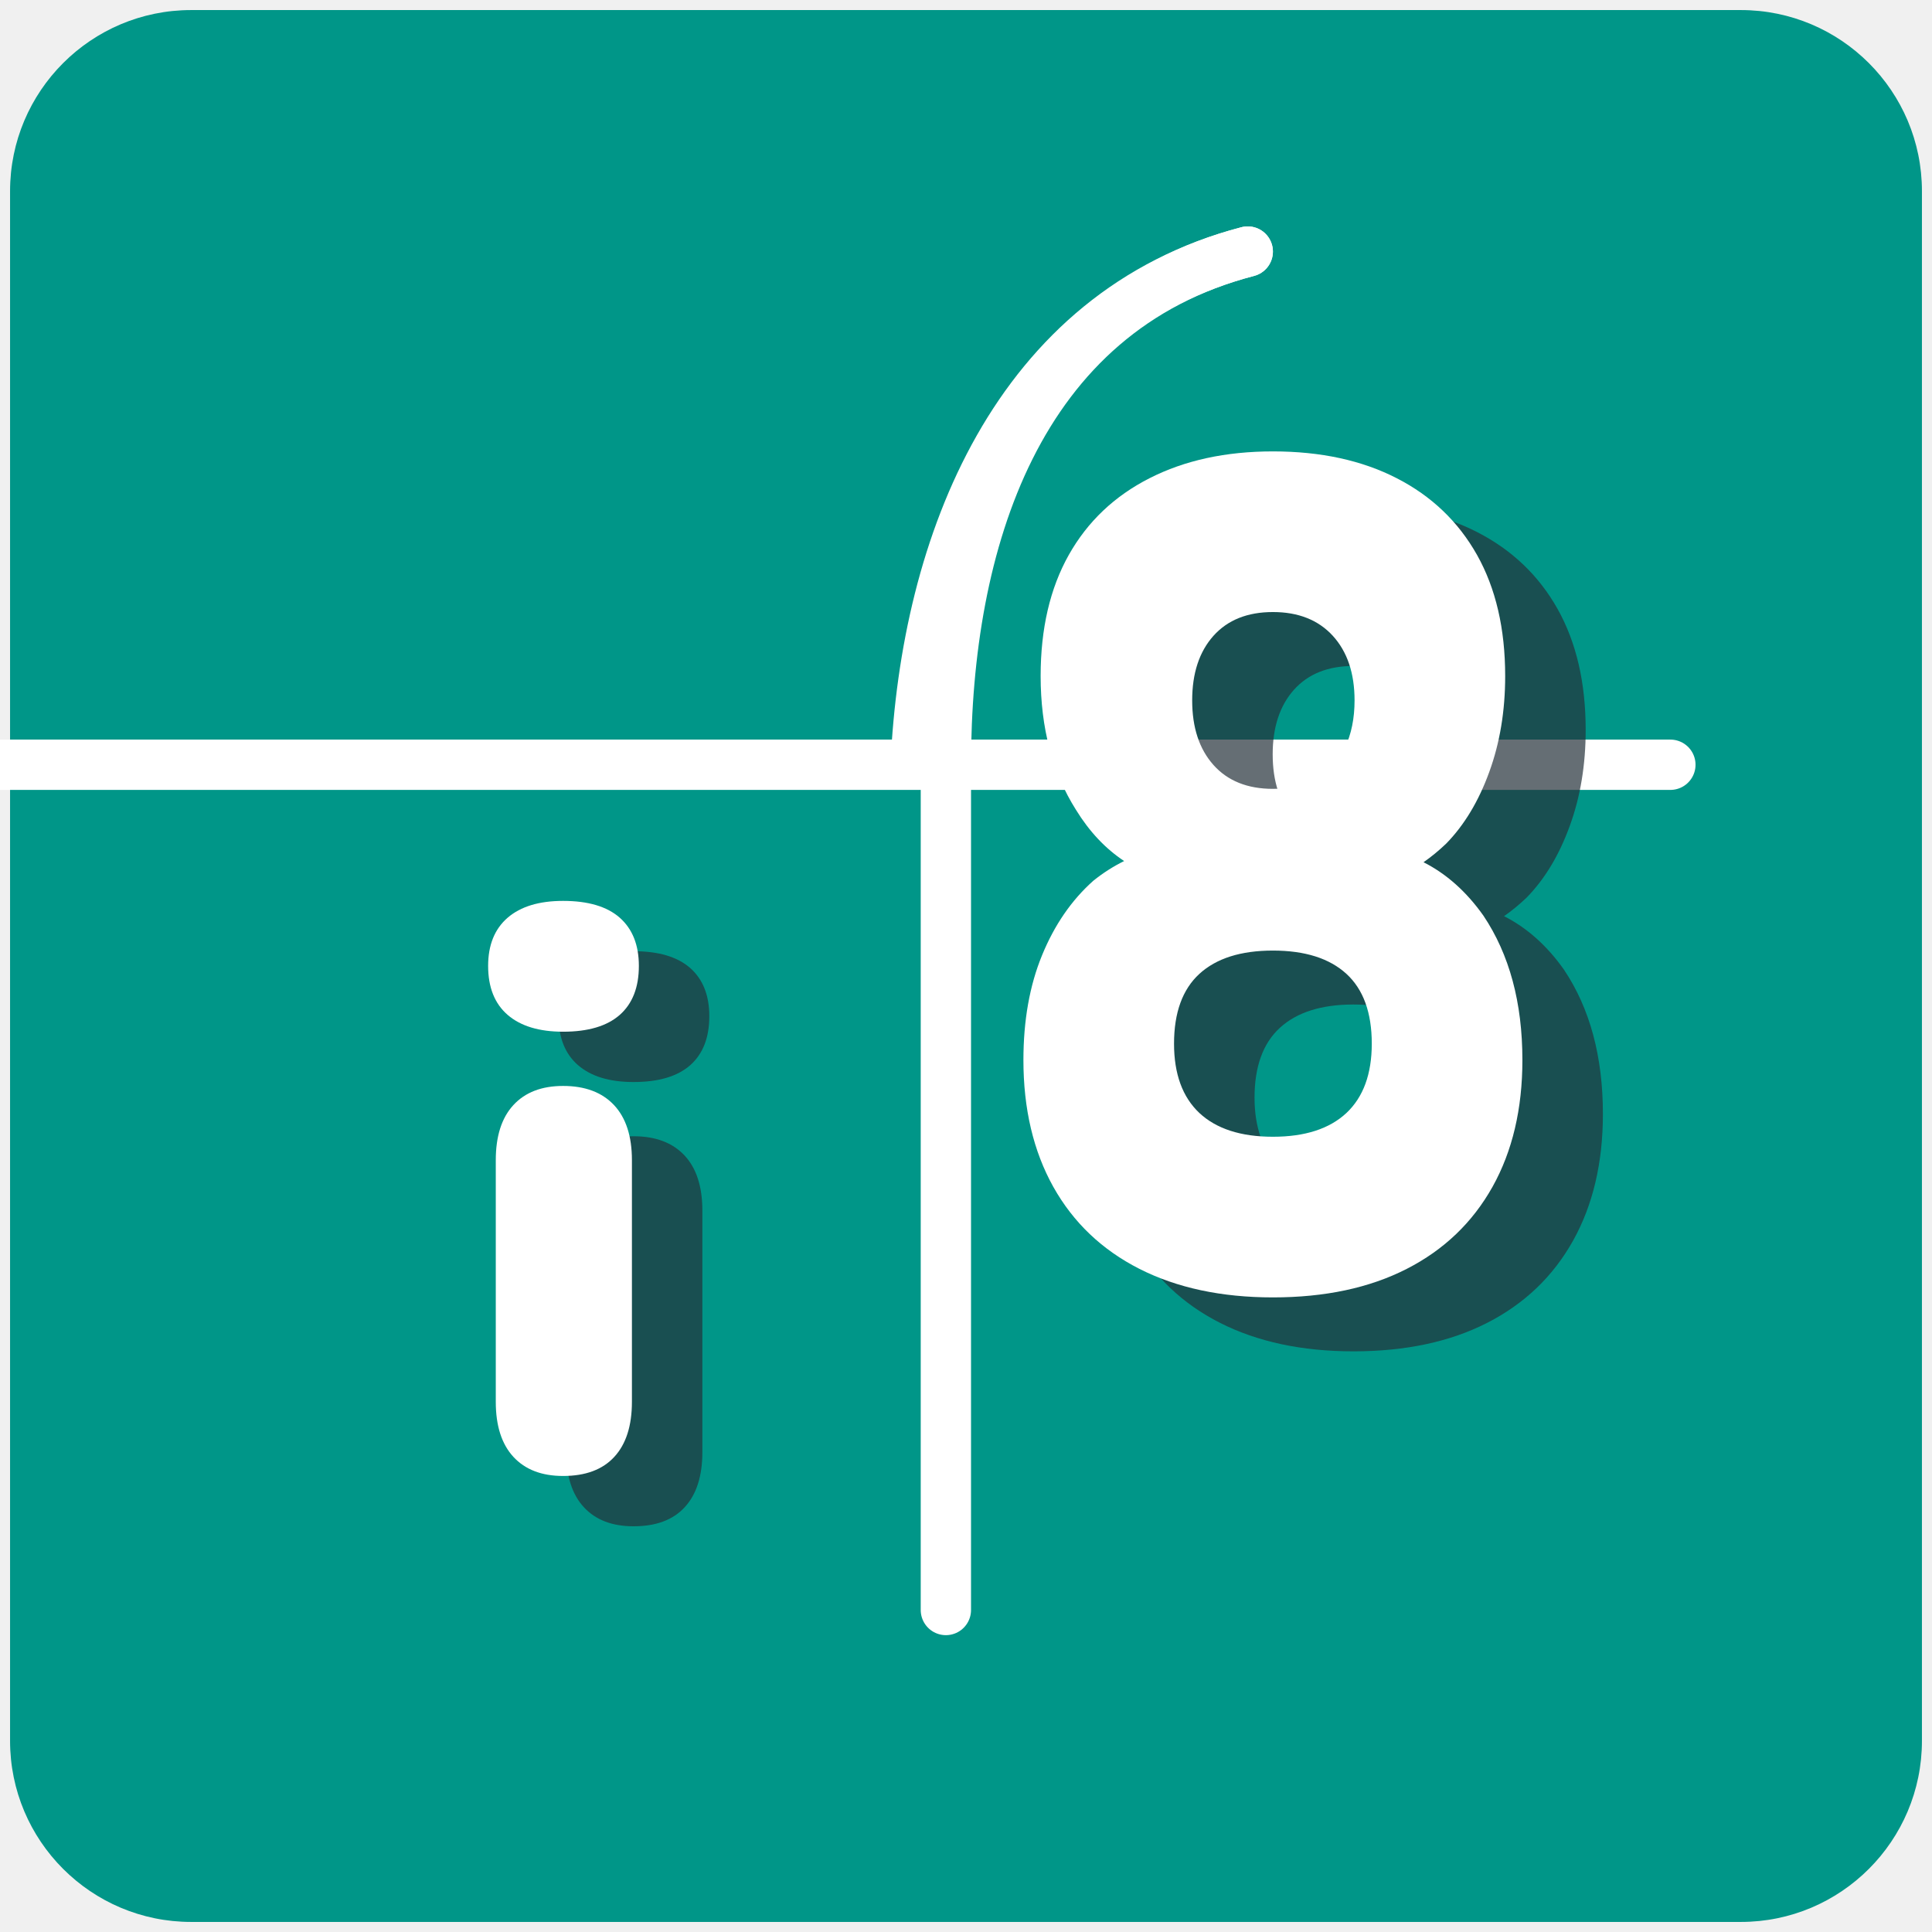
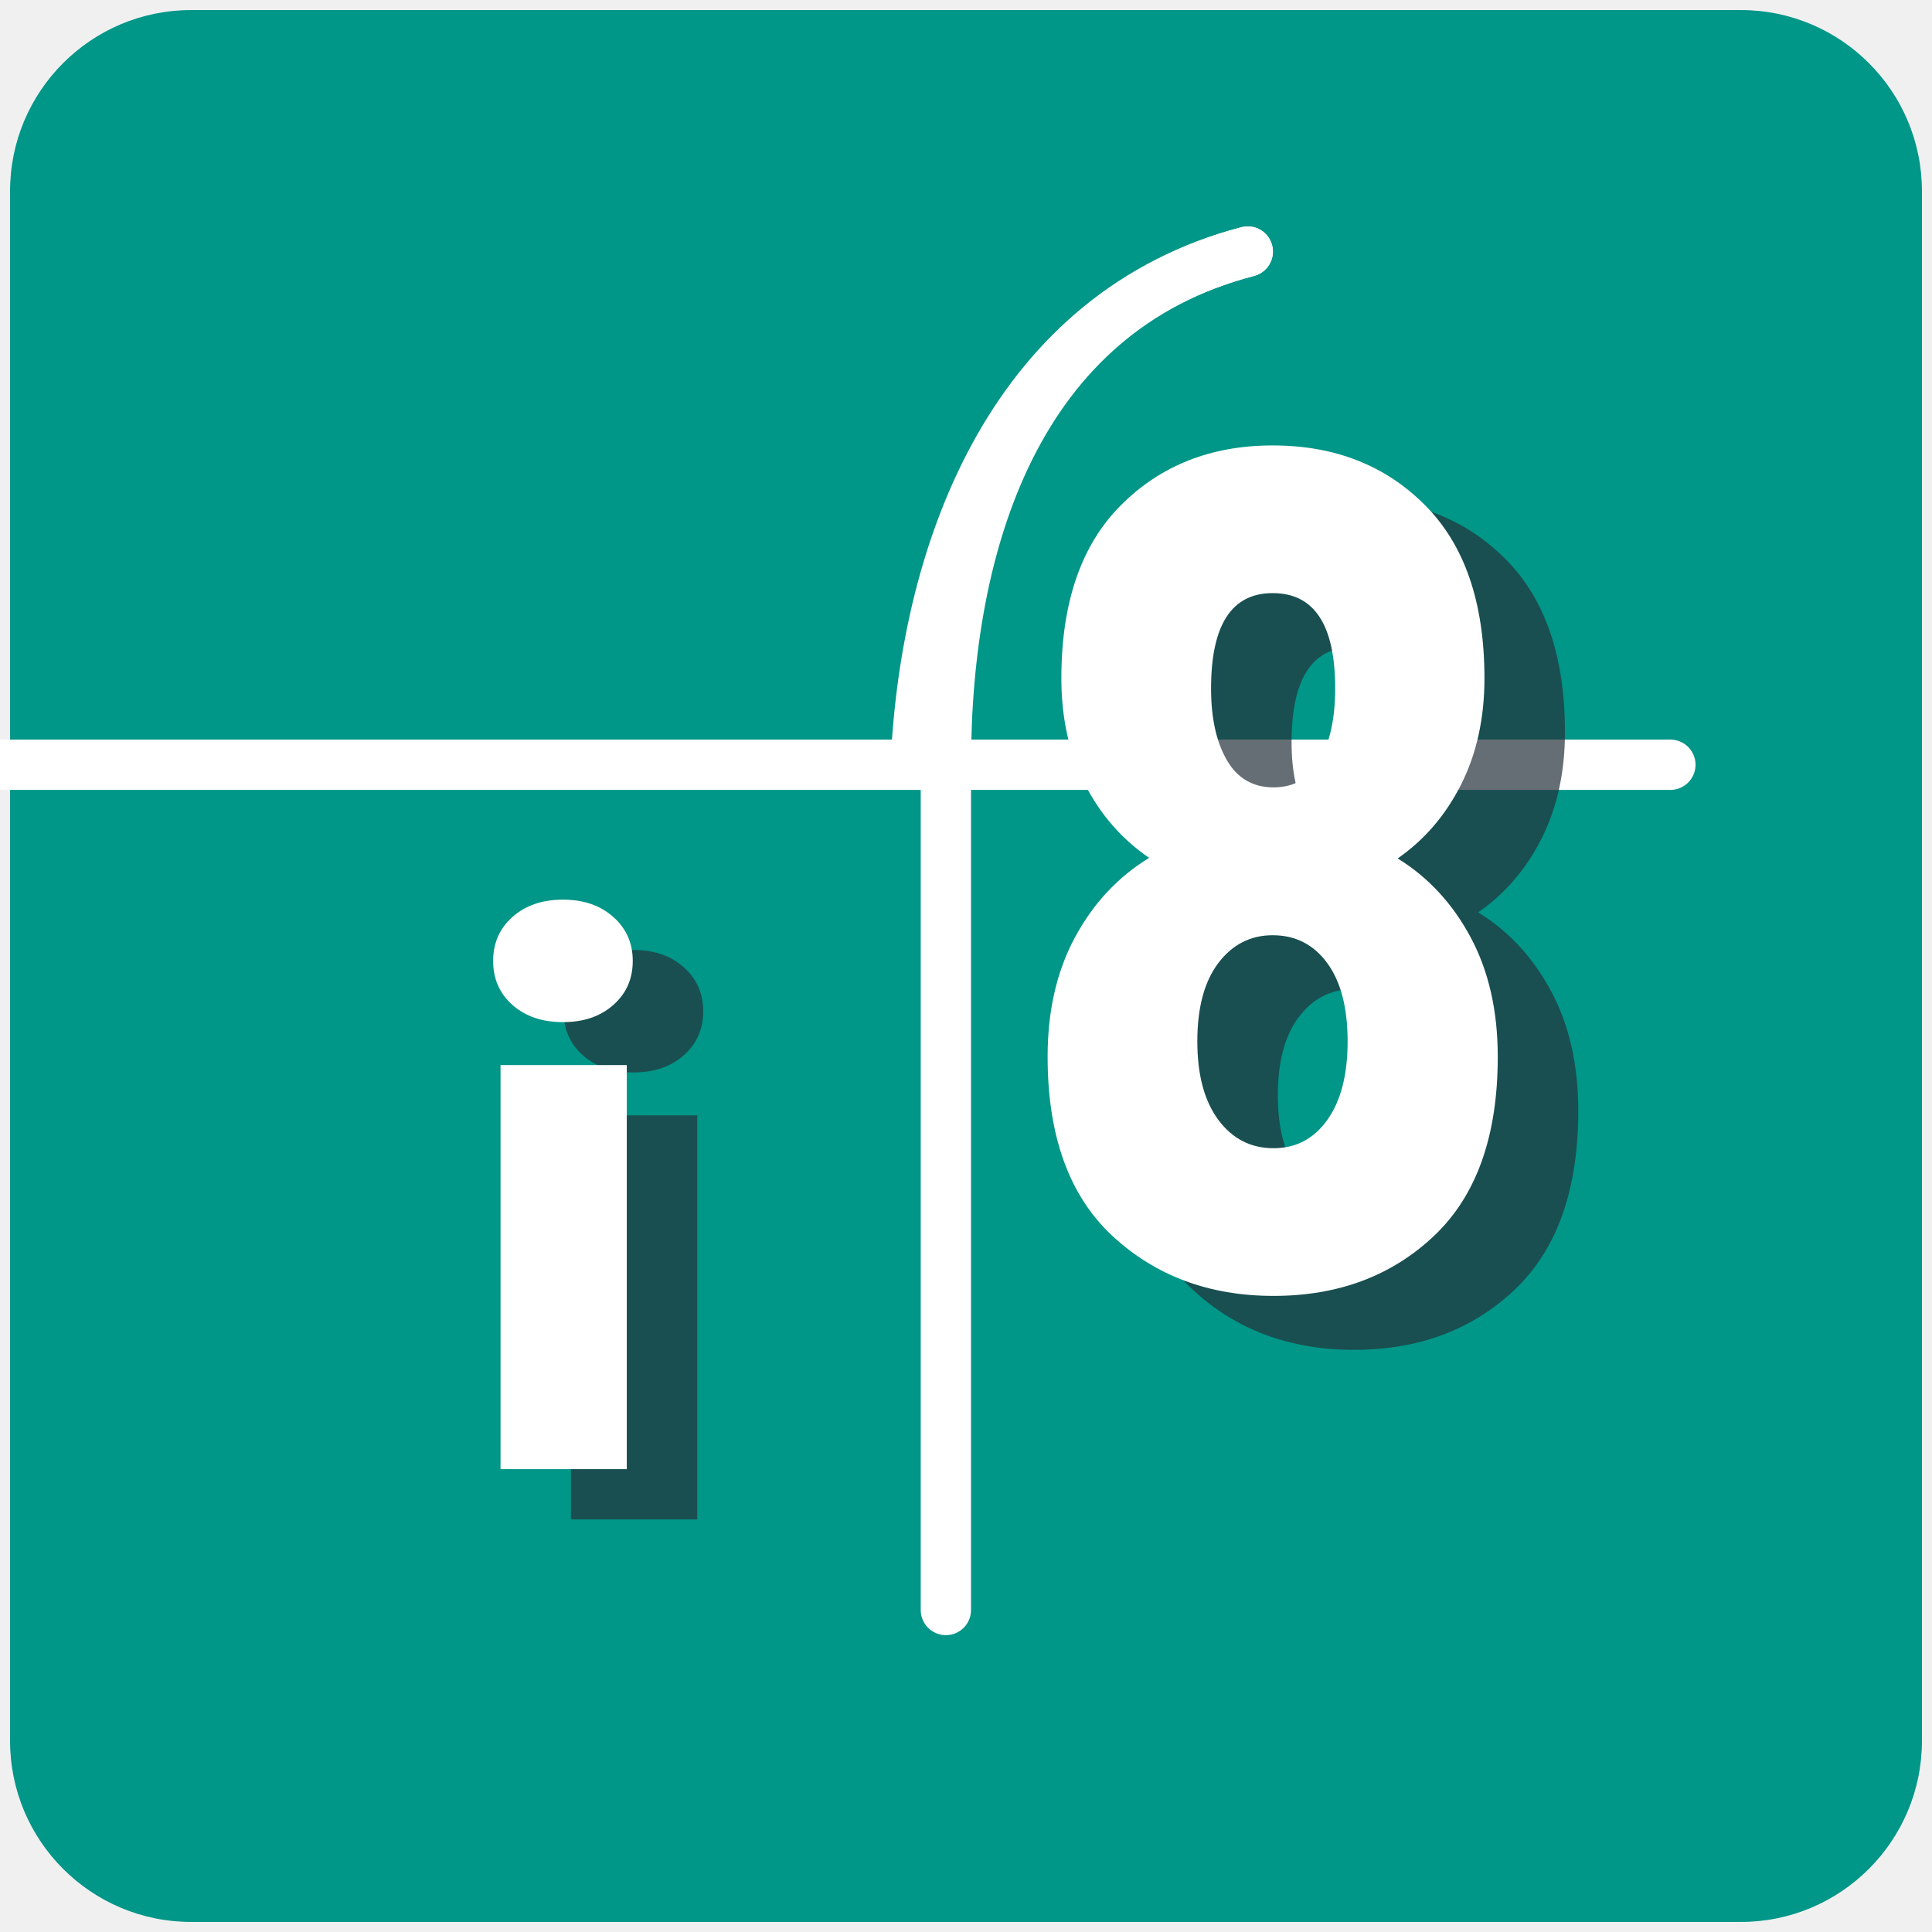
<svg xmlns="http://www.w3.org/2000/svg" viewBox="0 0 192 192" width="192" height="192">
  <rect x="1" y="1" width="190" height="190" rx="18" ry="18" fill="#009688" />
  <path d="M0 76 H91 C92 54 101 31 124 25" fill="none" stroke="#ffffff" stroke-width="5" stroke-linecap="round" />
  <path d="M94 160 C94 115 94 82 94 76 C94 54 101 31 124 25" fill="none" stroke="#ffffff" stroke-width="5" stroke-linecap="round" />
  <path d="M94 76 H166" fill="none" stroke="#ffffff" stroke-width="5" stroke-linecap="round" />
-   <path d="M134.50 127.08Q126.17 127.08 120.09 124.68Q114.02 122.28 110.78 117.77Q107.55 113.26 107.55 107.09Q107.55 102.09 109.56 98.27Q111.57 94.44 115.10 91.99Q116.66 91.01 118.43 90.33Q115.39 88.76 113.23 86.02Q109.41 81.31 109.41 74.75Q109.41 68.77 112.45 64.55Q115.49 60.34 121.17 58.09Q126.86 55.83 134.50 55.83Q142.24 55.83 147.88 58.09Q153.51 60.34 156.55 64.55Q159.59 68.77 159.59 74.75Q159.59 79.16 157.87 82.83Q156.16 86.51 153.22 88.86Q152.04 89.74 150.77 90.43Q154.49 91.90 157.24 94.93Q161.45 99.83 161.45 107.09Q161.45 113.26 158.22 117.77Q154.98 122.28 148.95 124.68Q142.93 127.08 134.50 127.08M134.50 113.55Q139.69 113.55 142.44 111.55Q145.18 109.54 145.18 105.71Q145.18 101.79 142.44 99.83Q139.69 97.87 134.50 97.87Q129.31 97.87 126.56 99.83Q123.82 101.79 123.82 105.71Q123.82 109.54 126.56 111.55Q129.31 113.55 134.50 113.55M134.50 84.25Q137.34 84.25 139.30 83.37Q141.26 82.49 142.29 80.77Q143.32 79.06 143.32 76.80Q143.32 73.37 140.97 71.36Q138.62 69.36 134.50 69.36Q130.38 69.36 128.08 71.36Q125.78 73.37 125.78 76.80Q125.78 80.23 128.08 82.24Q130.38 84.25 134.50 84.25" fill="#233039" opacity="0.70" transform="translate(134.5 87) scale(0.92 1.18) translate(-134.5 -87)" />
-   <path d="M126.50 122.08Q118.17 122.08 112.09 119.68Q106.02 117.28 102.78 112.77Q99.55 108.26 99.55 102.09Q99.55 97.09 101.56 93.27Q103.57 89.44 107.10 86.99Q108.66 86.01 110.43 85.33Q107.39 83.76 105.23 81.02Q101.41 76.31 101.41 69.75Q101.41 63.77 104.45 59.55Q107.49 55.34 113.17 53.09Q118.86 50.83 126.50 50.83Q134.24 50.83 139.88 53.09Q145.51 55.34 148.55 59.55Q151.59 63.77 151.59 69.75Q151.59 74.16 149.87 77.83Q148.16 81.51 145.22 83.86Q144.04 84.74 142.77 85.43Q146.49 86.90 149.24 89.93Q153.45 94.83 153.45 102.09Q153.45 108.26 150.22 112.77Q146.98 117.28 140.95 119.68Q134.93 122.08 126.50 122.08M126.50 108.55Q131.69 108.55 134.44 106.55Q137.18 104.54 137.18 100.71Q137.18 96.79 134.44 94.83Q131.69 92.87 126.50 92.87Q121.31 92.87 118.56 94.83Q115.82 96.79 115.82 100.71Q115.82 104.54 118.56 106.55Q121.31 108.55 126.50 108.55M126.50 79.25Q129.34 79.25 131.30 78.37Q133.26 77.49 134.29 75.77Q135.32 74.06 135.32 71.80Q135.32 68.37 132.97 66.36Q130.62 64.36 126.50 64.36Q122.38 64.36 120.08 66.36Q117.78 68.37 117.78 71.80Q117.78 75.23 120.08 77.24Q122.38 79.25 126.50 79.25" fill="#ffffff" transform="translate(126.5 84) scale(0.92 1.18) translate(-126.5 -84)" />
-   <path d="M62.96 151.68Q59.77 151.68 58.02 149.78Q56.27 147.88 56.27 144.31L56.27 120.30Q56.27 116.72 58.02 114.82Q59.77 112.92 62.96 112.92Q66.23 112.92 68.02 114.82Q69.80 116.72 69.80 120.30L69.80 144.31Q69.80 147.88 68.05 149.78Q66.31 151.68 62.96 151.68M62.96 107.53Q59.39 107.53 57.45 105.86Q55.51 104.18 55.51 100.99Q55.51 97.88 57.45 96.20Q59.39 94.53 62.96 94.53Q66.69 94.53 68.59 96.20Q70.49 97.88 70.49 100.99Q70.49 104.18 68.59 105.86Q66.69 107.53 62.96 107.53" fill="#233039" opacity="0.70" />
-   <path d="M55.96 146.68Q52.77 146.68 51.02 144.78Q49.27 142.88 49.27 139.31L49.27 115.30Q49.27 111.72 51.02 109.82Q52.77 107.92 55.96 107.92Q59.23 107.92 61.02 109.82Q62.80 111.72 62.80 115.30L62.80 139.31Q62.80 142.88 61.05 144.78Q59.31 146.68 55.96 146.68M55.96 102.53Q52.39 102.53 50.45 100.86Q48.51 99.18 48.51 95.99Q48.51 92.88 50.45 91.20Q52.39 89.53 55.96 89.53Q59.69 89.53 61.59 91.20Q63.49 92.88 63.49 95.99Q63.49 99.18 61.59 100.86Q59.69 102.53 55.96 102.53" fill="#ffffff" />
+   <text x="134.5" y="126" text-anchor="middle" font-family="Roboto, 'Helvetica Neue', Arial, Helvetica, 'Liberation Sans', 'Nimbus Sans', sans-serif" font-size="98" font-weight="900" fill="#233039" opacity="0.70" transform="translate(134.5 87) scale(0.92 1.18) translate(-134.5 -87)">8</text>
+   <text x="126.5" y="121" text-anchor="middle" font-family="Roboto, 'Helvetica Neue', Arial, Helvetica, 'Liberation Sans', 'Nimbus Sans', sans-serif" font-size="98" font-weight="900" fill="#ffffff" transform="translate(126.5 84) scale(0.92 1.18) translate(-126.5 -84)">8</text>
+   <text x="63" y="151" text-anchor="middle" font-family="Roboto, 'Helvetica Neue', Arial, Helvetica, 'Liberation Sans', 'Nimbus Sans', sans-serif" font-size="76" font-weight="900" fill="#233039" opacity="0.70">i</text>
+   <text x="56" y="146" text-anchor="middle" font-family="Roboto, 'Helvetica Neue', Arial, Helvetica, 'Liberation Sans', 'Nimbus Sans', sans-serif" font-size="76" font-weight="900" fill="#ffffff">i</text>
</svg>
